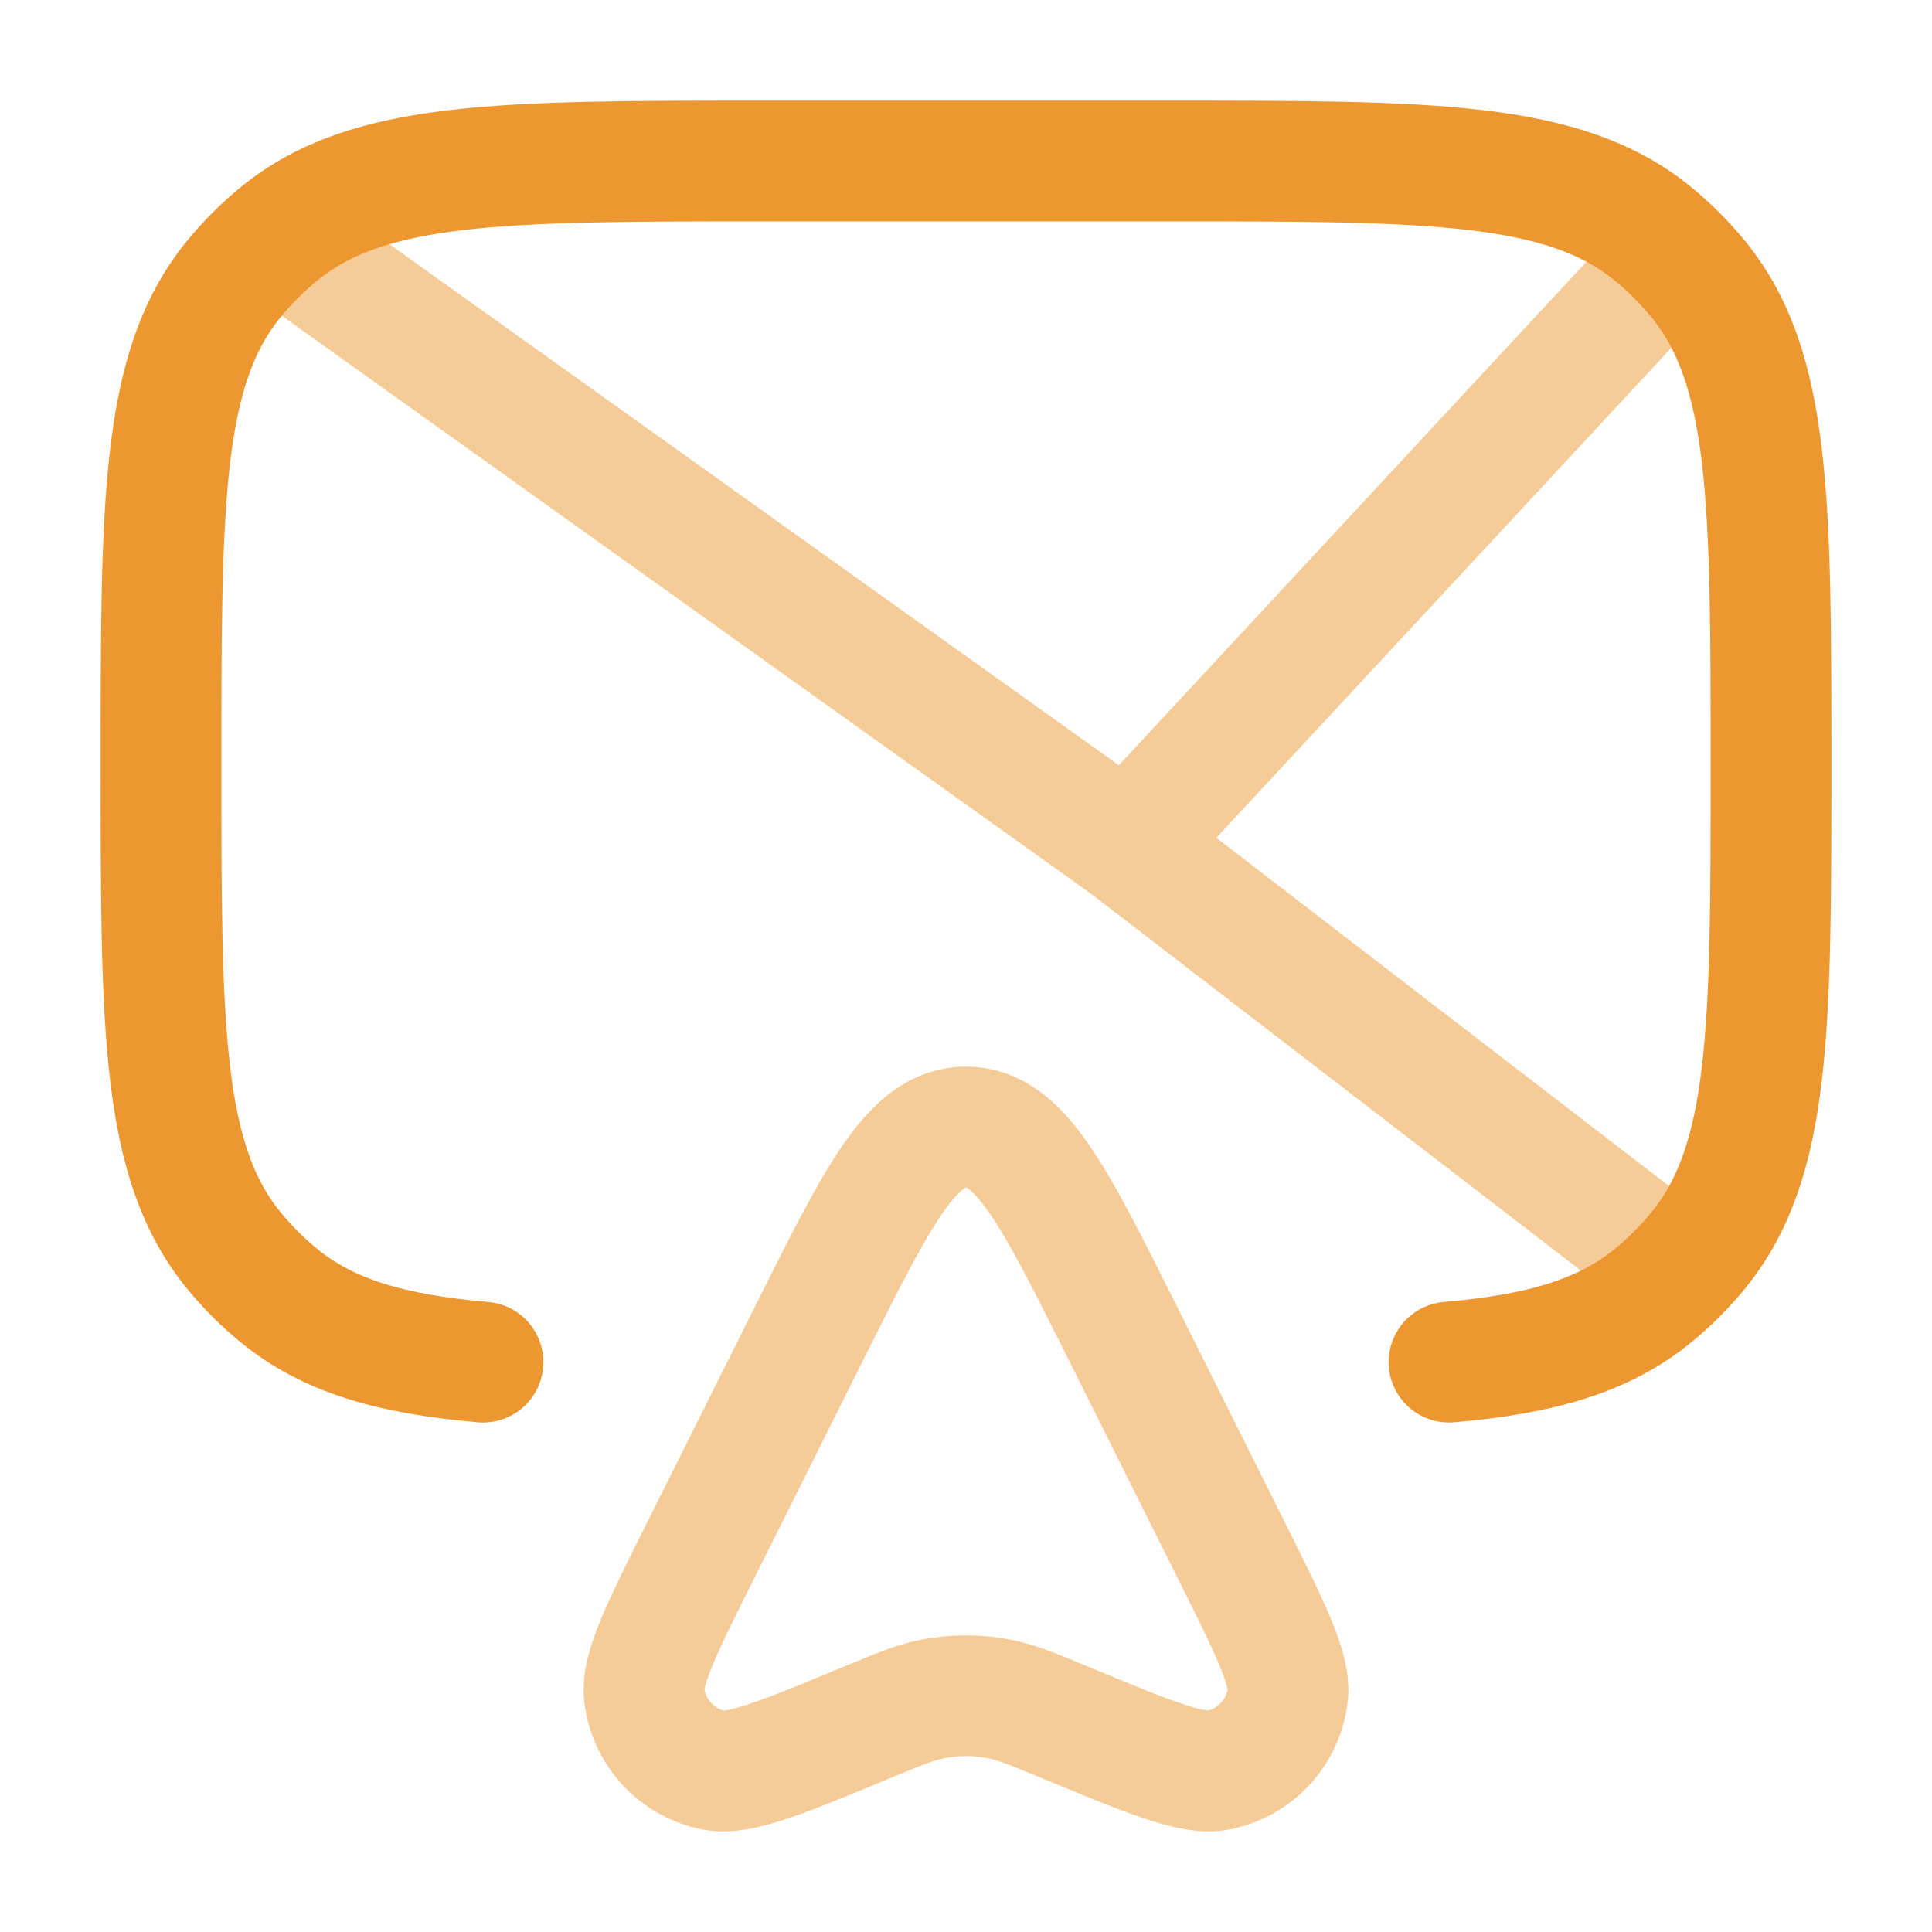
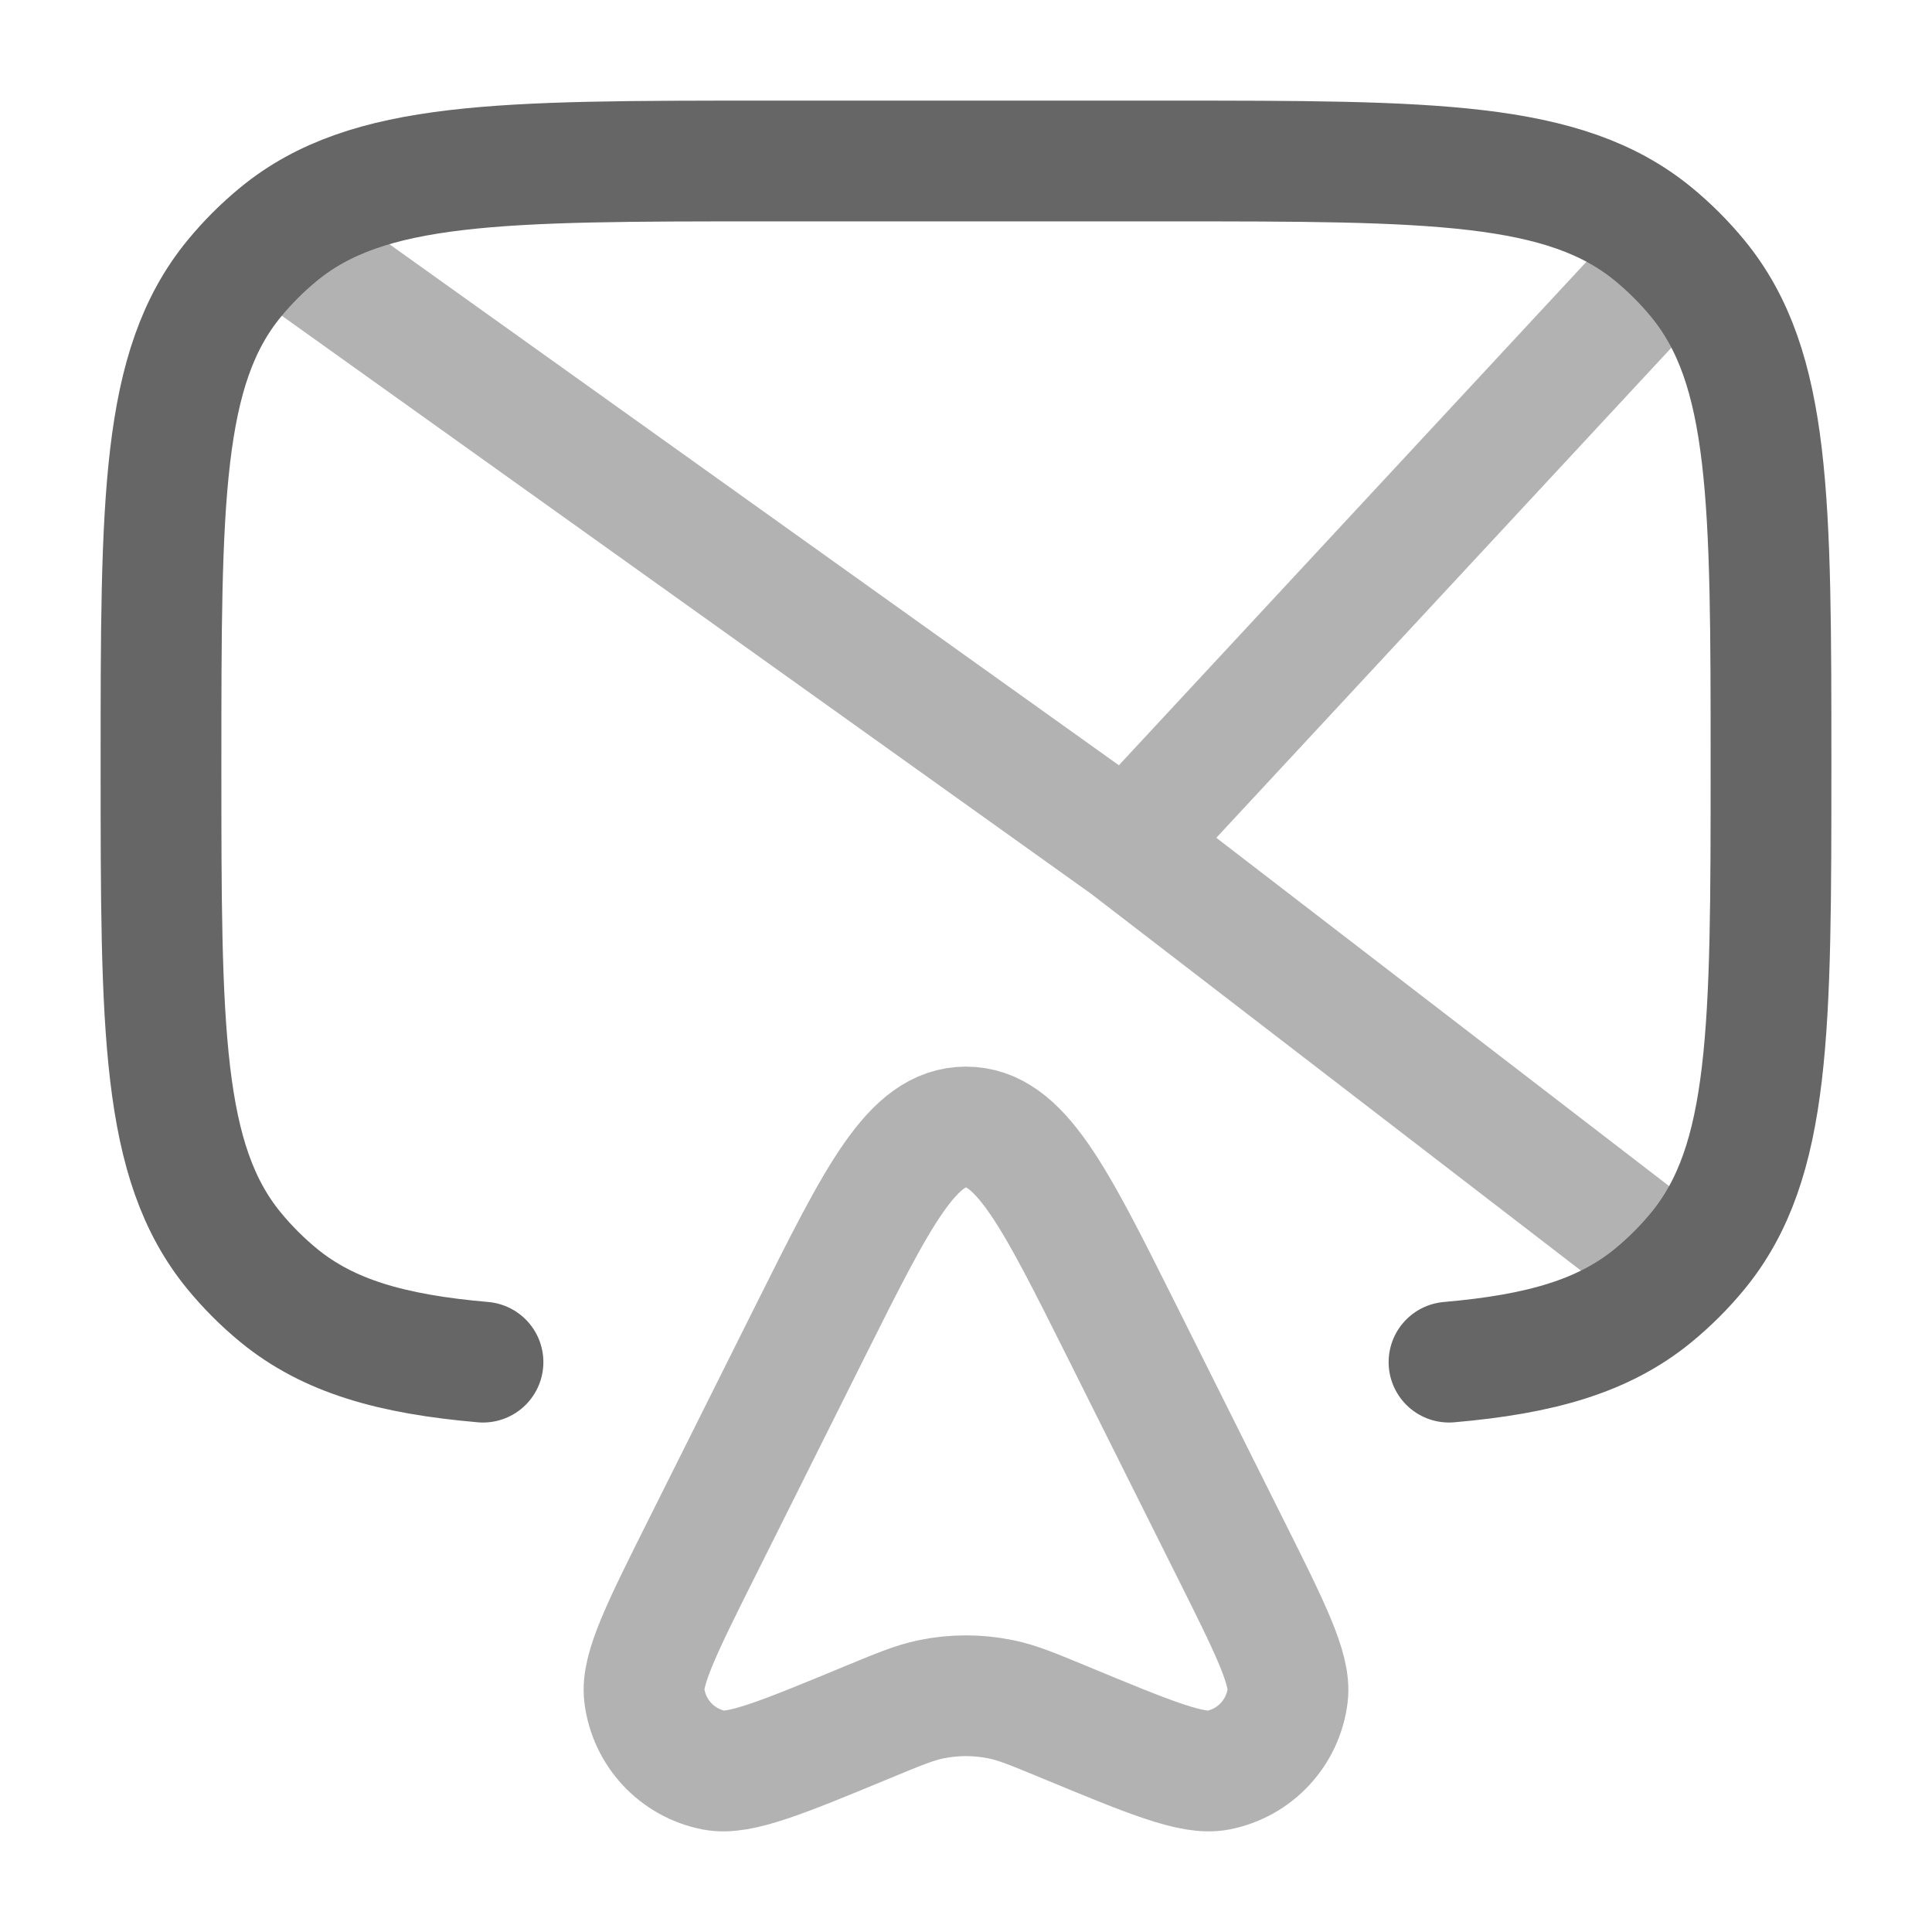
<svg xmlns="http://www.w3.org/2000/svg" width="64px" height="64px" viewBox="0 0 24 24" fill="none">
  <g id="SVGRepo_bgCarrier" stroke-width="0" />
  <g id="SVGRepo_tracerCarrier" stroke-linecap="round" stroke-linejoin="round" />
  <g id="SVGRepo_iconCarrier">
-     <path d="M18 16.921C19.14 16.822 19.922 16.597 20.538 16.092C20.74 15.926 20.926 15.74 21.092 15.538C22 14.431 22 12.787 22 9.5C22 6.213 22 4.569 21.092 3.462C20.926 3.26 20.74 3.074 20.538 2.908C19.431 2 17.788 2 14.5 2H9.5C6.213 2 4.569 2 3.462 2.908C3.26 3.074 3.074 3.26 2.908 3.462C2 4.569 2 6.213 2 9.5C2 12.787 2 14.431 2.908 15.538C3.074 15.74 3.26 15.926 3.462 16.092C4.078 16.597 4.86 16.822 6 16.921" stroke="#ec9730" stroke-width="1.5" stroke-linecap="round" />
-     <path opacity="0.5" d="M20.5 15.5L14 10.5M3.5 3L14 10.5M20.5 3.5L14 10.5" stroke="#ec9730" stroke-width="1.5" stroke-linecap="round" />
-     <path opacity="0.5" d="M15.267 19.201L13.932 16.529C13.089 14.843 12.668 14 12 14C11.332 14 10.911 14.843 10.068 16.529L8.733 19.201C8.221 20.224 7.965 20.736 8.004 21.059C8.06 21.524 8.41 21.901 8.871 21.99C9.189 22.051 9.718 21.832 10.776 21.394C11.167 21.232 11.363 21.151 11.563 21.11C11.851 21.05 12.149 21.05 12.437 21.11C12.637 21.151 12.833 21.232 13.224 21.394C14.282 21.832 14.81 22.051 15.129 21.99C15.59 21.901 15.94 21.524 15.996 21.059C16.035 20.736 15.779 20.224 15.267 19.201Z" stroke="#ec9730" stroke-width="1.5" />
+     <path d="M18 16.921C19.14 16.822 19.922 16.597 20.538 16.092C20.74 15.926 20.926 15.74 21.092 15.538C22 14.431 22 12.787 22 9.5C22 6.213 22 4.569 21.092 3.462C20.926 3.26 20.74 3.074 20.538 2.908C19.431 2 17.788 2 14.5 2H9.5C6.213 2 4.569 2 3.462 2.908C3.26 3.074 3.074 3.26 2.908 3.462C2 4.569 2 6.213 2 9.5C2 12.787 2 14.431 2.908 15.538C3.074 15.74 3.26 15.926 3.462 16.092C4.078 16.597 4.86 16.822 6 16.921" stroke="#666" stroke-width="1.5" stroke-linecap="round" />
+     <path opacity="0.5" d="M20.5 15.5L14 10.5M3.5 3L14 10.5M20.5 3.5L14 10.5" stroke="#666" stroke-width="1.5" stroke-linecap="round" />
+     <path opacity="0.5" d="M15.267 19.201L13.932 16.529C13.089 14.843 12.668 14 12 14C11.332 14 10.911 14.843 10.068 16.529L8.733 19.201C8.221 20.224 7.965 20.736 8.004 21.059C8.06 21.524 8.41 21.901 8.871 21.99C9.189 22.051 9.718 21.832 10.776 21.394C11.167 21.232 11.363 21.151 11.563 21.11C11.851 21.05 12.149 21.05 12.437 21.11C12.637 21.151 12.833 21.232 13.224 21.394C14.282 21.832 14.81 22.051 15.129 21.99C15.59 21.901 15.94 21.524 15.996 21.059C16.035 20.736 15.779 20.224 15.267 19.201Z" stroke="#666" stroke-width="1.5" />
  </g>
</svg>
